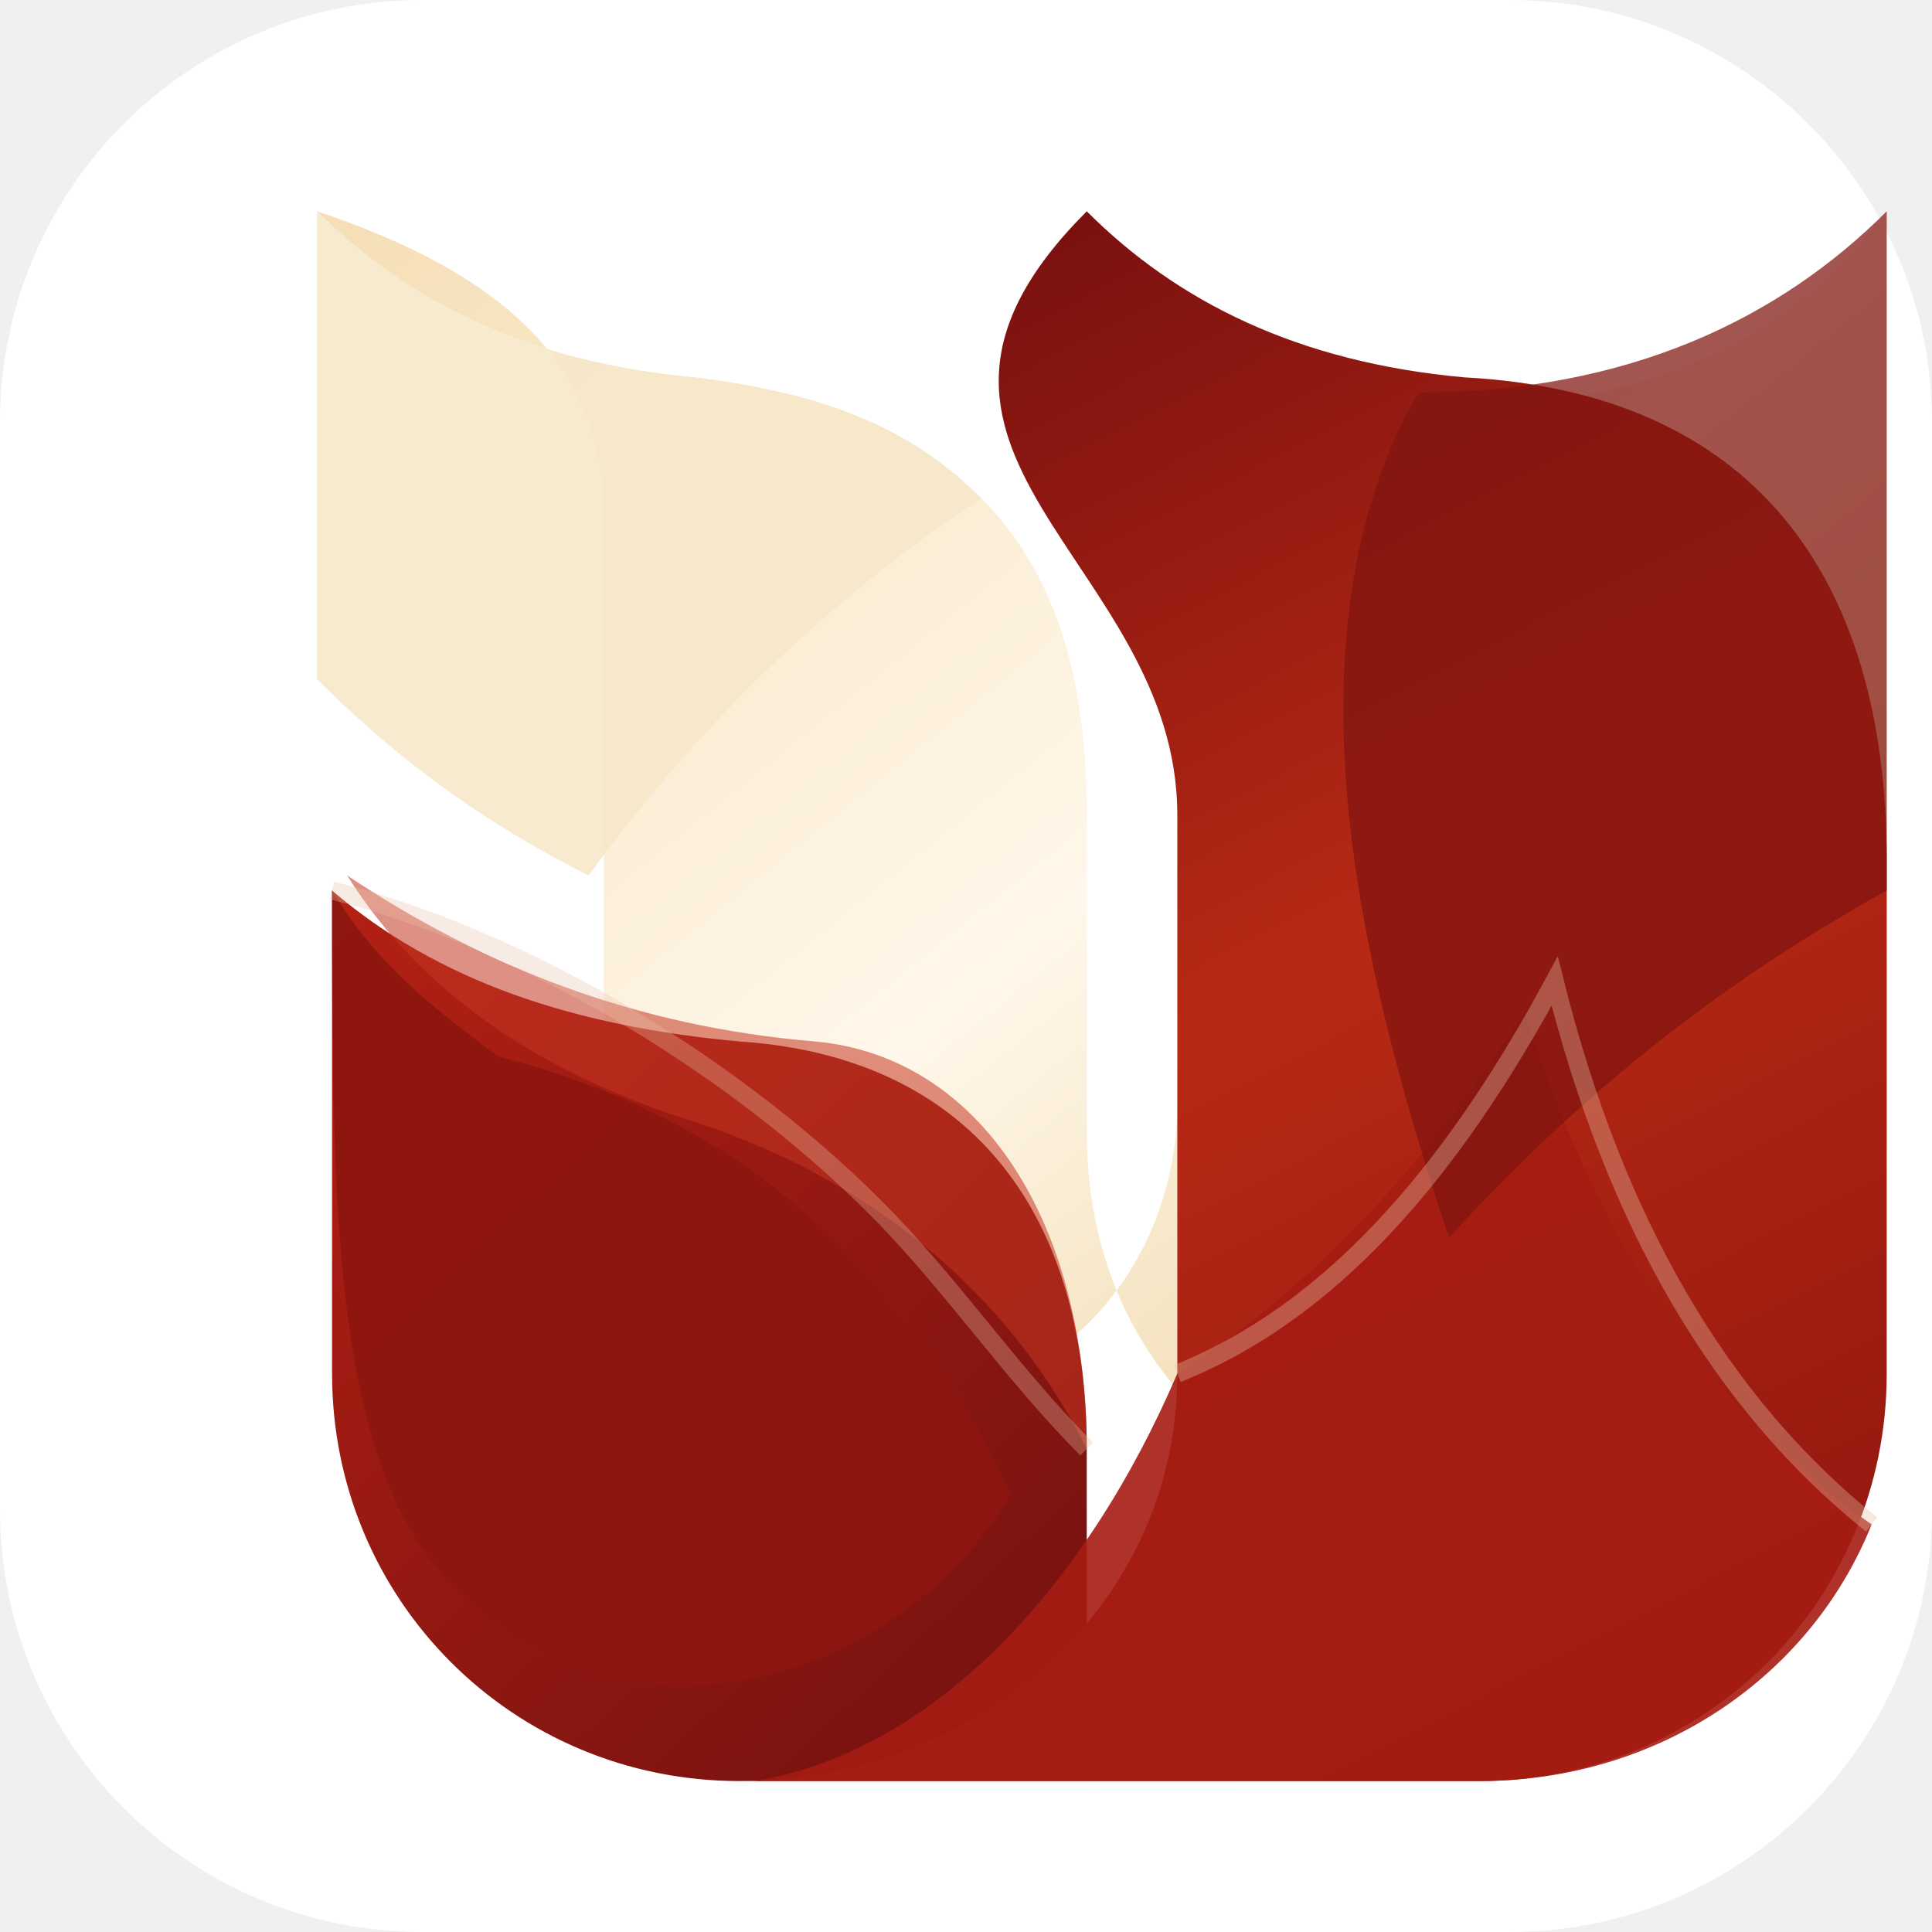
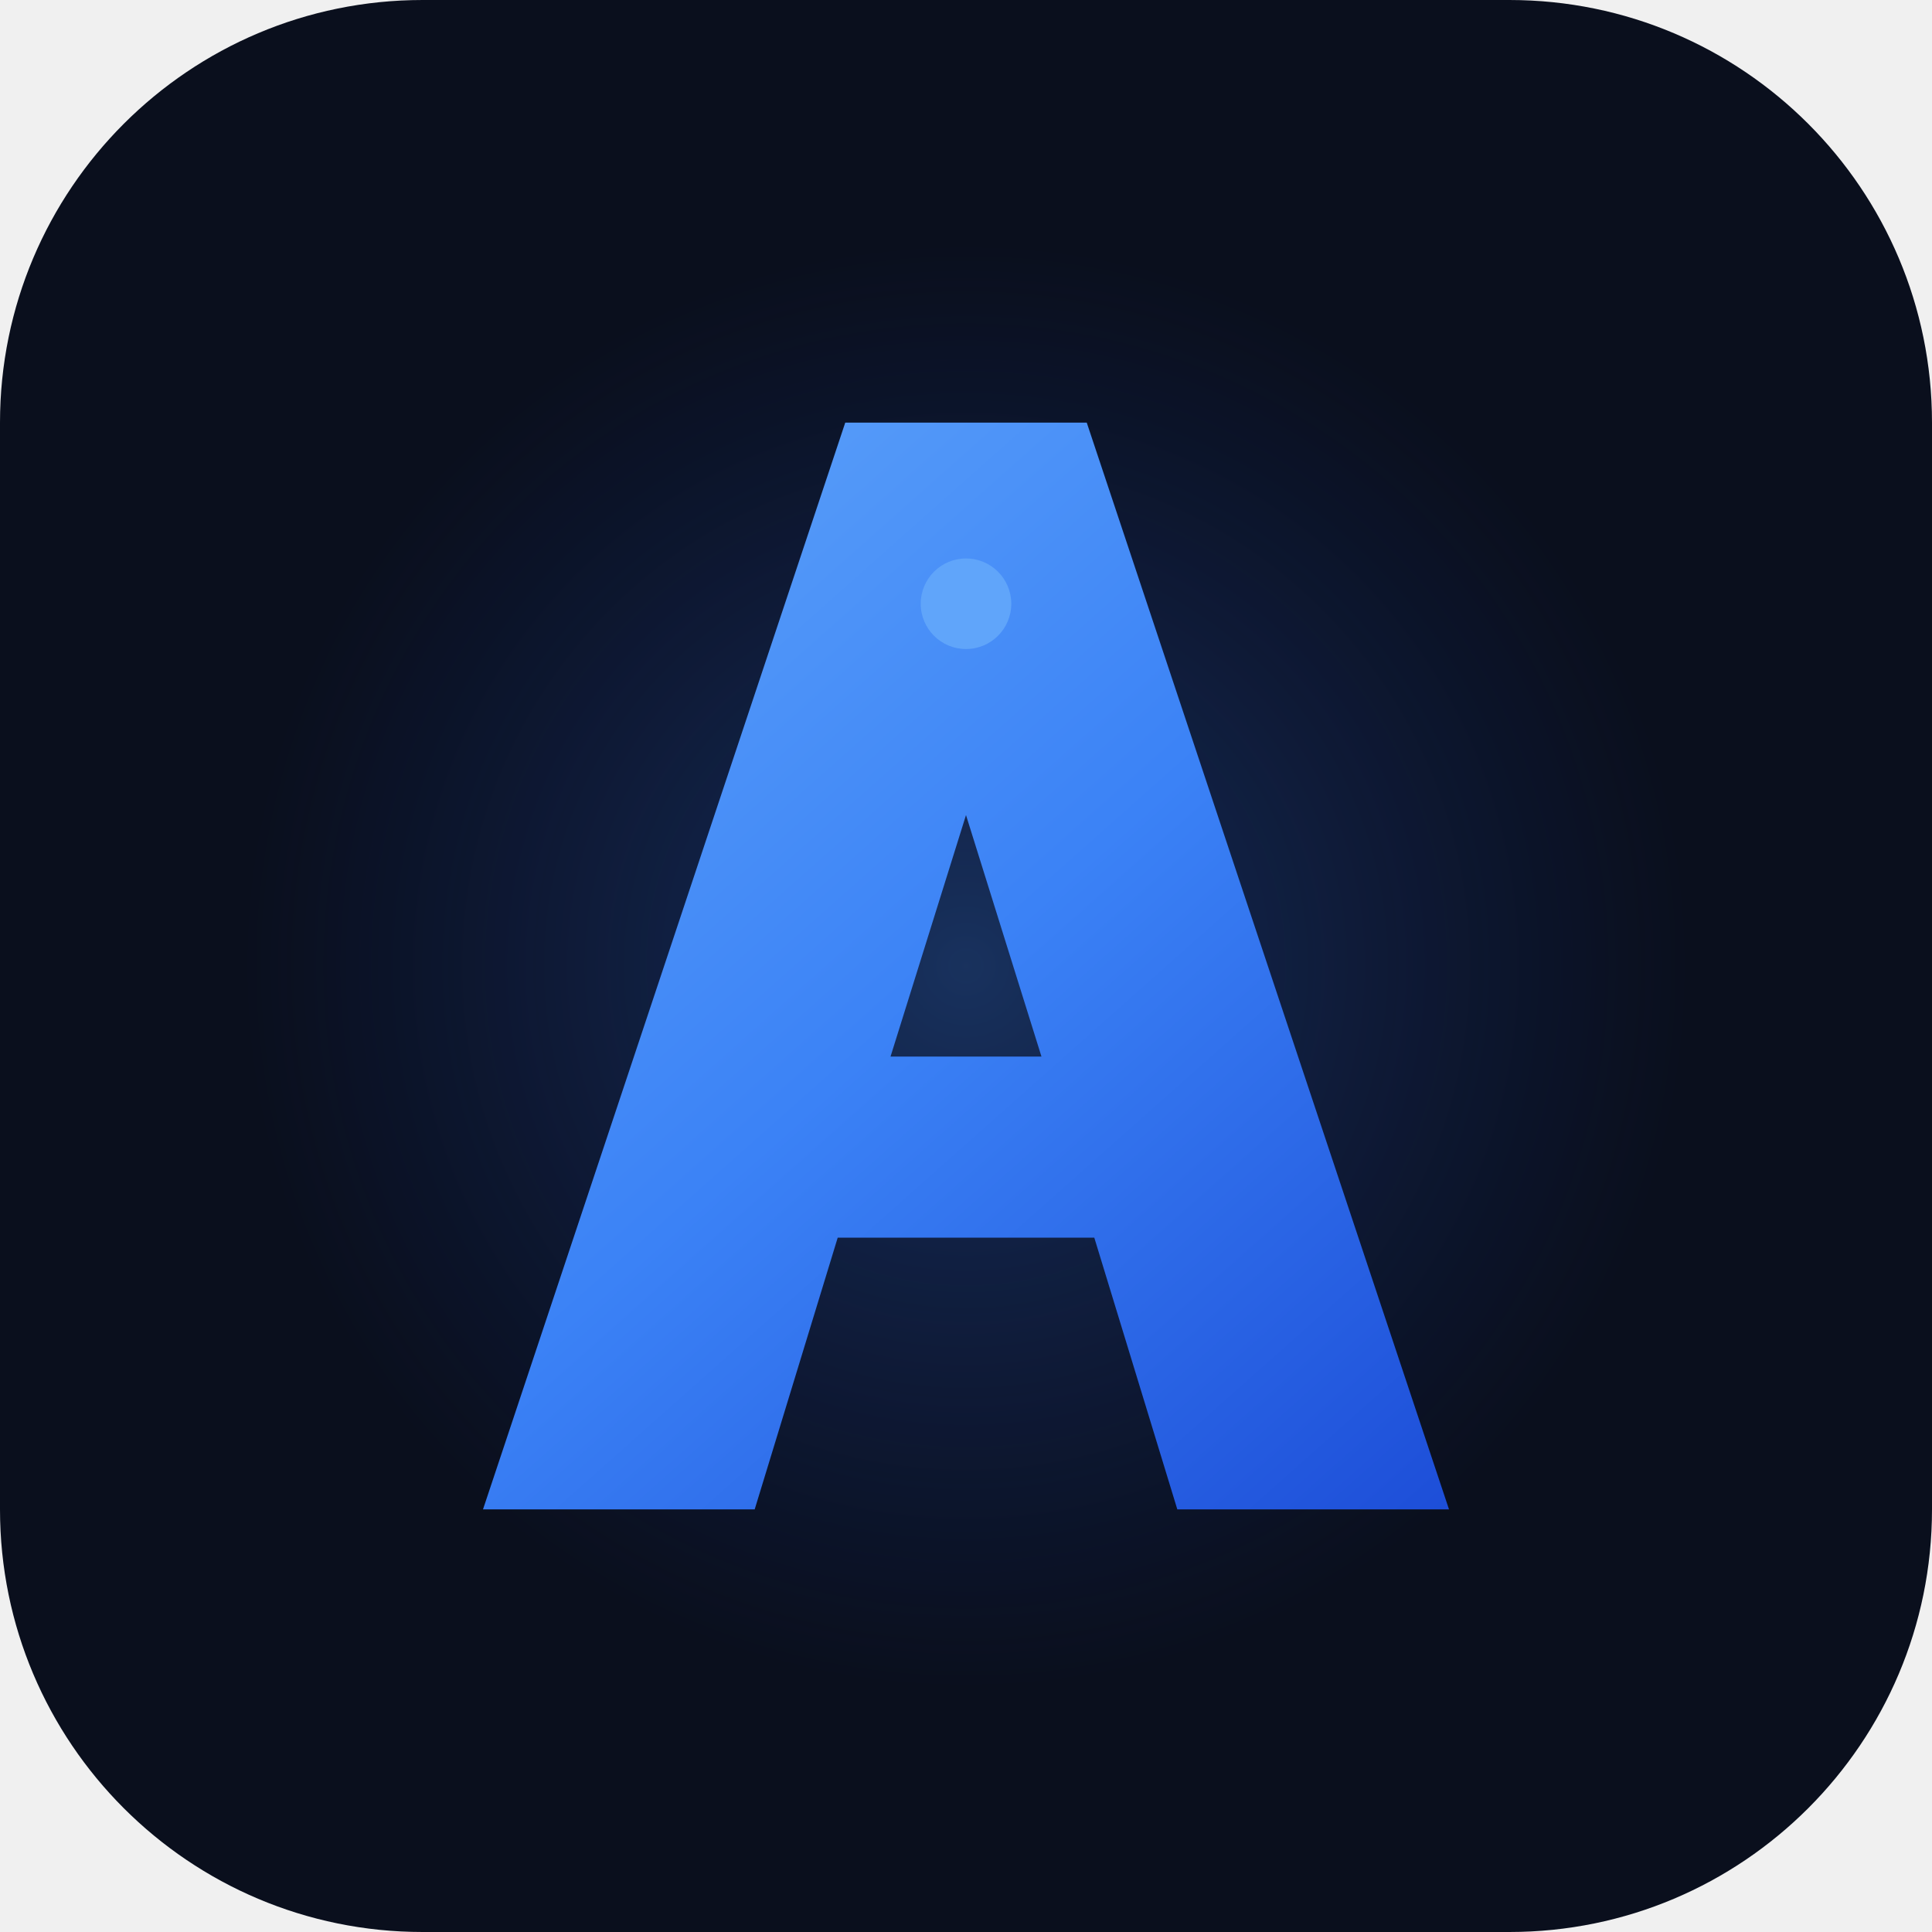
<svg xmlns="http://www.w3.org/2000/svg" width="128" height="128" viewBox="0 0 128 128" fill="none">
-   <rect width="128" height="128" rx="28" fill="#ffffff" />
-   <path d="M21 14C27 20 35 24 46 25C54 26 60 28 65 33C70 38 72 45 72 54V75C72 91 84 101 99 101C114 101 125 91 125 75V14C119 22 111 26 99 27C84 28 78 38 78 54V73C78 84 70 93 59 93C48 93 40 84 40 73V34C40 24 33 18 21 14Z" fill="url(#creamFold)" />
-   <path d="M22 59C29 65 38 68 49 69C64 70 72 80 72 96V113C65 116 57 118 49 118C34 118 22 106 22 91V59Z" fill="url(#redLeft)" />
-   <path d="M72 14C78 20 86 24 97 25C116 26 125 38 125 57V91C125 106 113 118 98 118H49C64 118 78 107 78 91V54C78 37 56 30 72 14Z" fill="url(#redRight)" />
-   <path d="M33 70C49 74 60 84 67 99C58 114 36 117 27 101C22 92 22 77 22 59C25 64 29 67 33 70Z" fill="#8d160f" opacity="0.95" />
-   <path d="M78 91C86 86 94 78 101 67C106 83 114 94 124 101C120 111 110 118 98 118H50C62 116 72 105 78 91Z" fill="#a51c12" opacity="0.9" />
-   <path d="M94 26C108 26 118 21 125 14V59C116 64 106 71 96 82C92 70 89 58 89 47C89 38 91 31 94 26Z" fill="#7f130f" opacity="0.72" />
-   <path d="M21 14C27 20 35 24 46 25C54 26 60 28 65 33C56 39 47 47 39 58C33 55 27 51 21 45V14Z" fill="#f7e8ca" opacity="0.9" />
-   <path d="M23 58C32 64 42 68 54 69C65 70 72 81 72 96C67 86 58 78 45 74C36 71 28 66 23 58Z" fill="#c43420" opacity="0.55" />
-   <path d="M78 91C88 87 96 78 103 65C107 81 114 93 124 101" stroke="#e7bfa7" stroke-opacity="0.36" stroke-width="1.2" />
-   <path d="M22 59C34 62 48 70 58 80C63 85 67 91 72 96" stroke="#e7bfa7" stroke-opacity="0.32" stroke-width="1.2" />
+   <rect width="128" height="128" rx="28" fill="#0A0F1D" />
+   <circle cx="64" cy="64" r="48" fill="url(#blueGlow)" opacity="0.3" />
+   
+   {/* Modern Geometric "A" / "IM" Monogram Emblem */}
+   <path d="M56 28H72L96 100H78L72.5 82H55.5L50 100H32L56 28ZM64 54L59 70H69L64 54Z" fill="url(#blueGradient)" />
+   <circle cx="64" cy="40" r="3" fill="#60A5FA" />
  <defs>
-     <linearGradient id="creamFold" x1="18" y1="12" x2="90" y2="101" gradientUnits="userSpaceOnUse">
-       <stop stop-color="#f4ddb3" />
-       <stop offset="0.62" stop-color="#fff7ea" />
-       <stop offset="1" stop-color="#efd7a8" />
-     </linearGradient>
-     <linearGradient id="redLeft" x1="22" y1="59" x2="77" y2="118" gradientUnits="userSpaceOnUse">
-       <stop stop-color="#b42014" />
-       <stop offset="1" stop-color="#6f100f" />
-     </linearGradient>
-     <linearGradient id="redRight" x1="68" y1="14" x2="122" y2="119" gradientUnits="userSpaceOnUse">
-       <stop stop-color="#78100f" />
-       <stop offset="0.45" stop-color="#b82915" />
-       <stop offset="1" stop-color="#8b140e" />
+     <radialGradient id="blueGlow" cx="0" cy="0" r="1" gradientUnits="userSpaceOnUse" gradientTransform="translate(64 64) rotate(90) scale(48)">
+       <stop stop-color="#3B82F6" />
+       <stop offset="1" stop-color="#1D4ED8" stop-opacity="0" />
+     </radialGradient>
+     <linearGradient id="blueGradient" x1="32" y1="28" x2="96" y2="100" gradientUnits="userSpaceOnUse">
+       <stop stop-color="#60A5FA" />
+       <stop offset="0.5" stop-color="#3B82F6" />
+       <stop offset="1" stop-color="#1D4ED8" />
    </linearGradient>
  </defs>
</svg>
